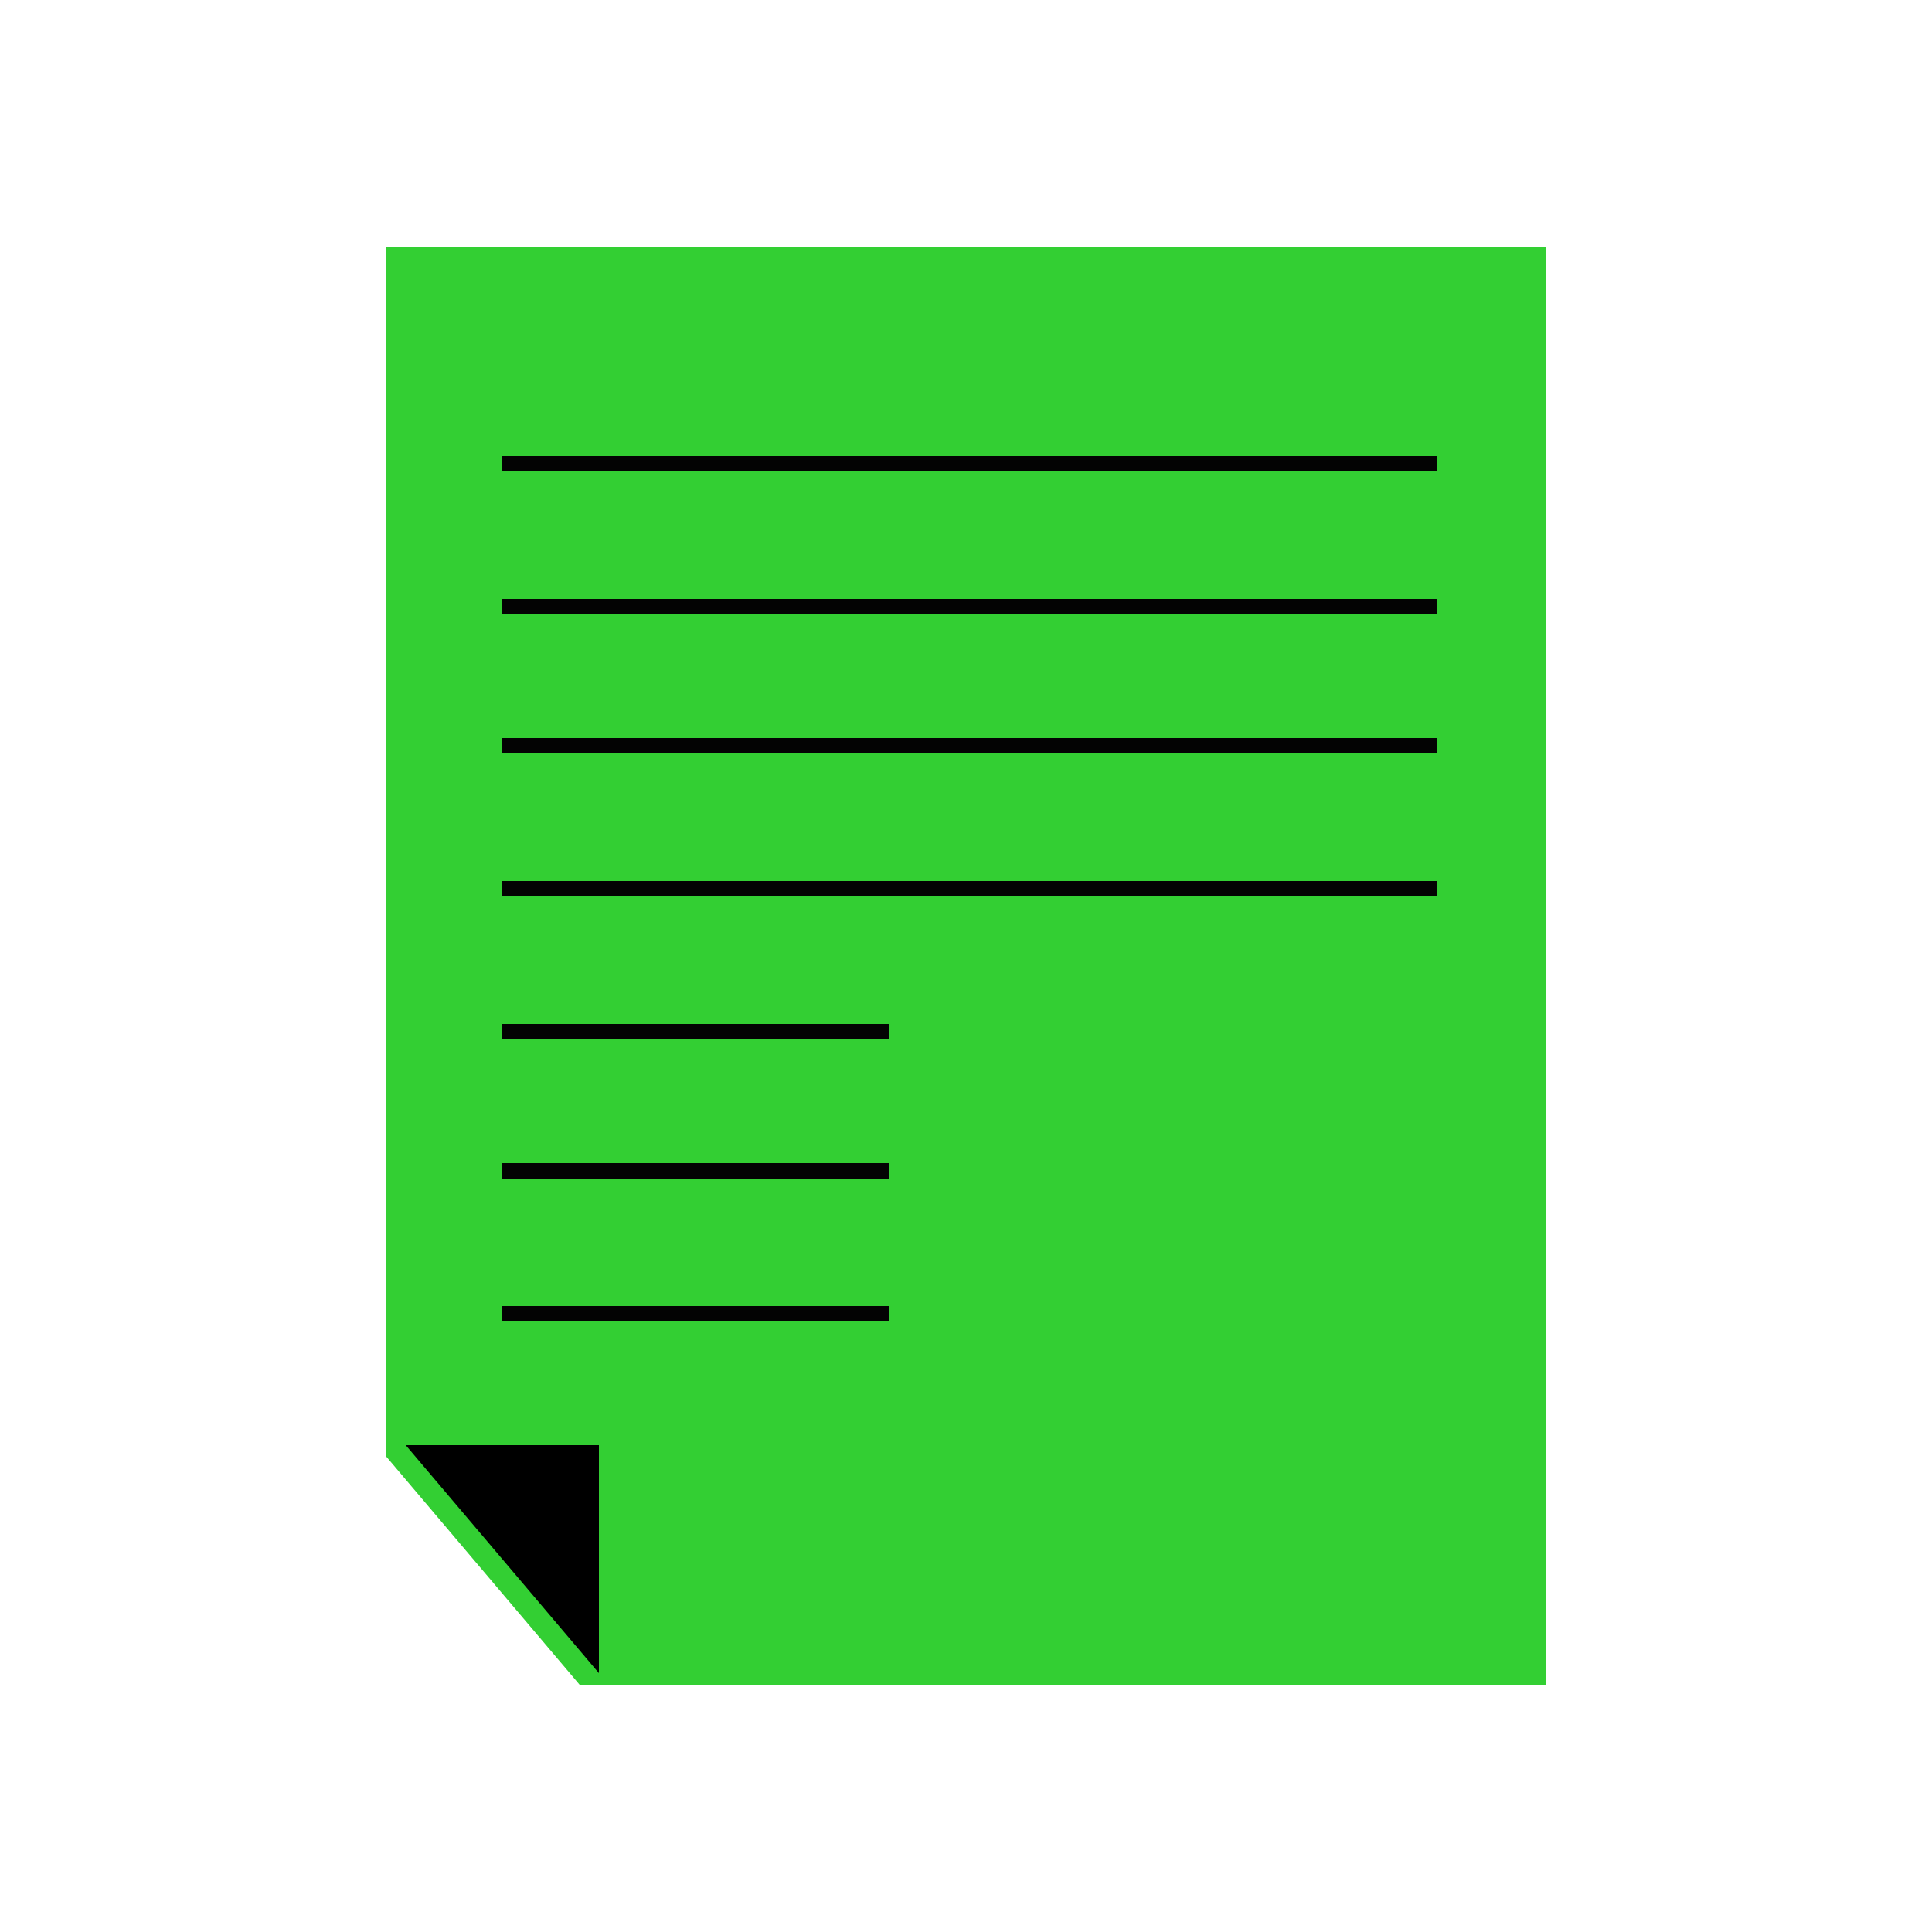
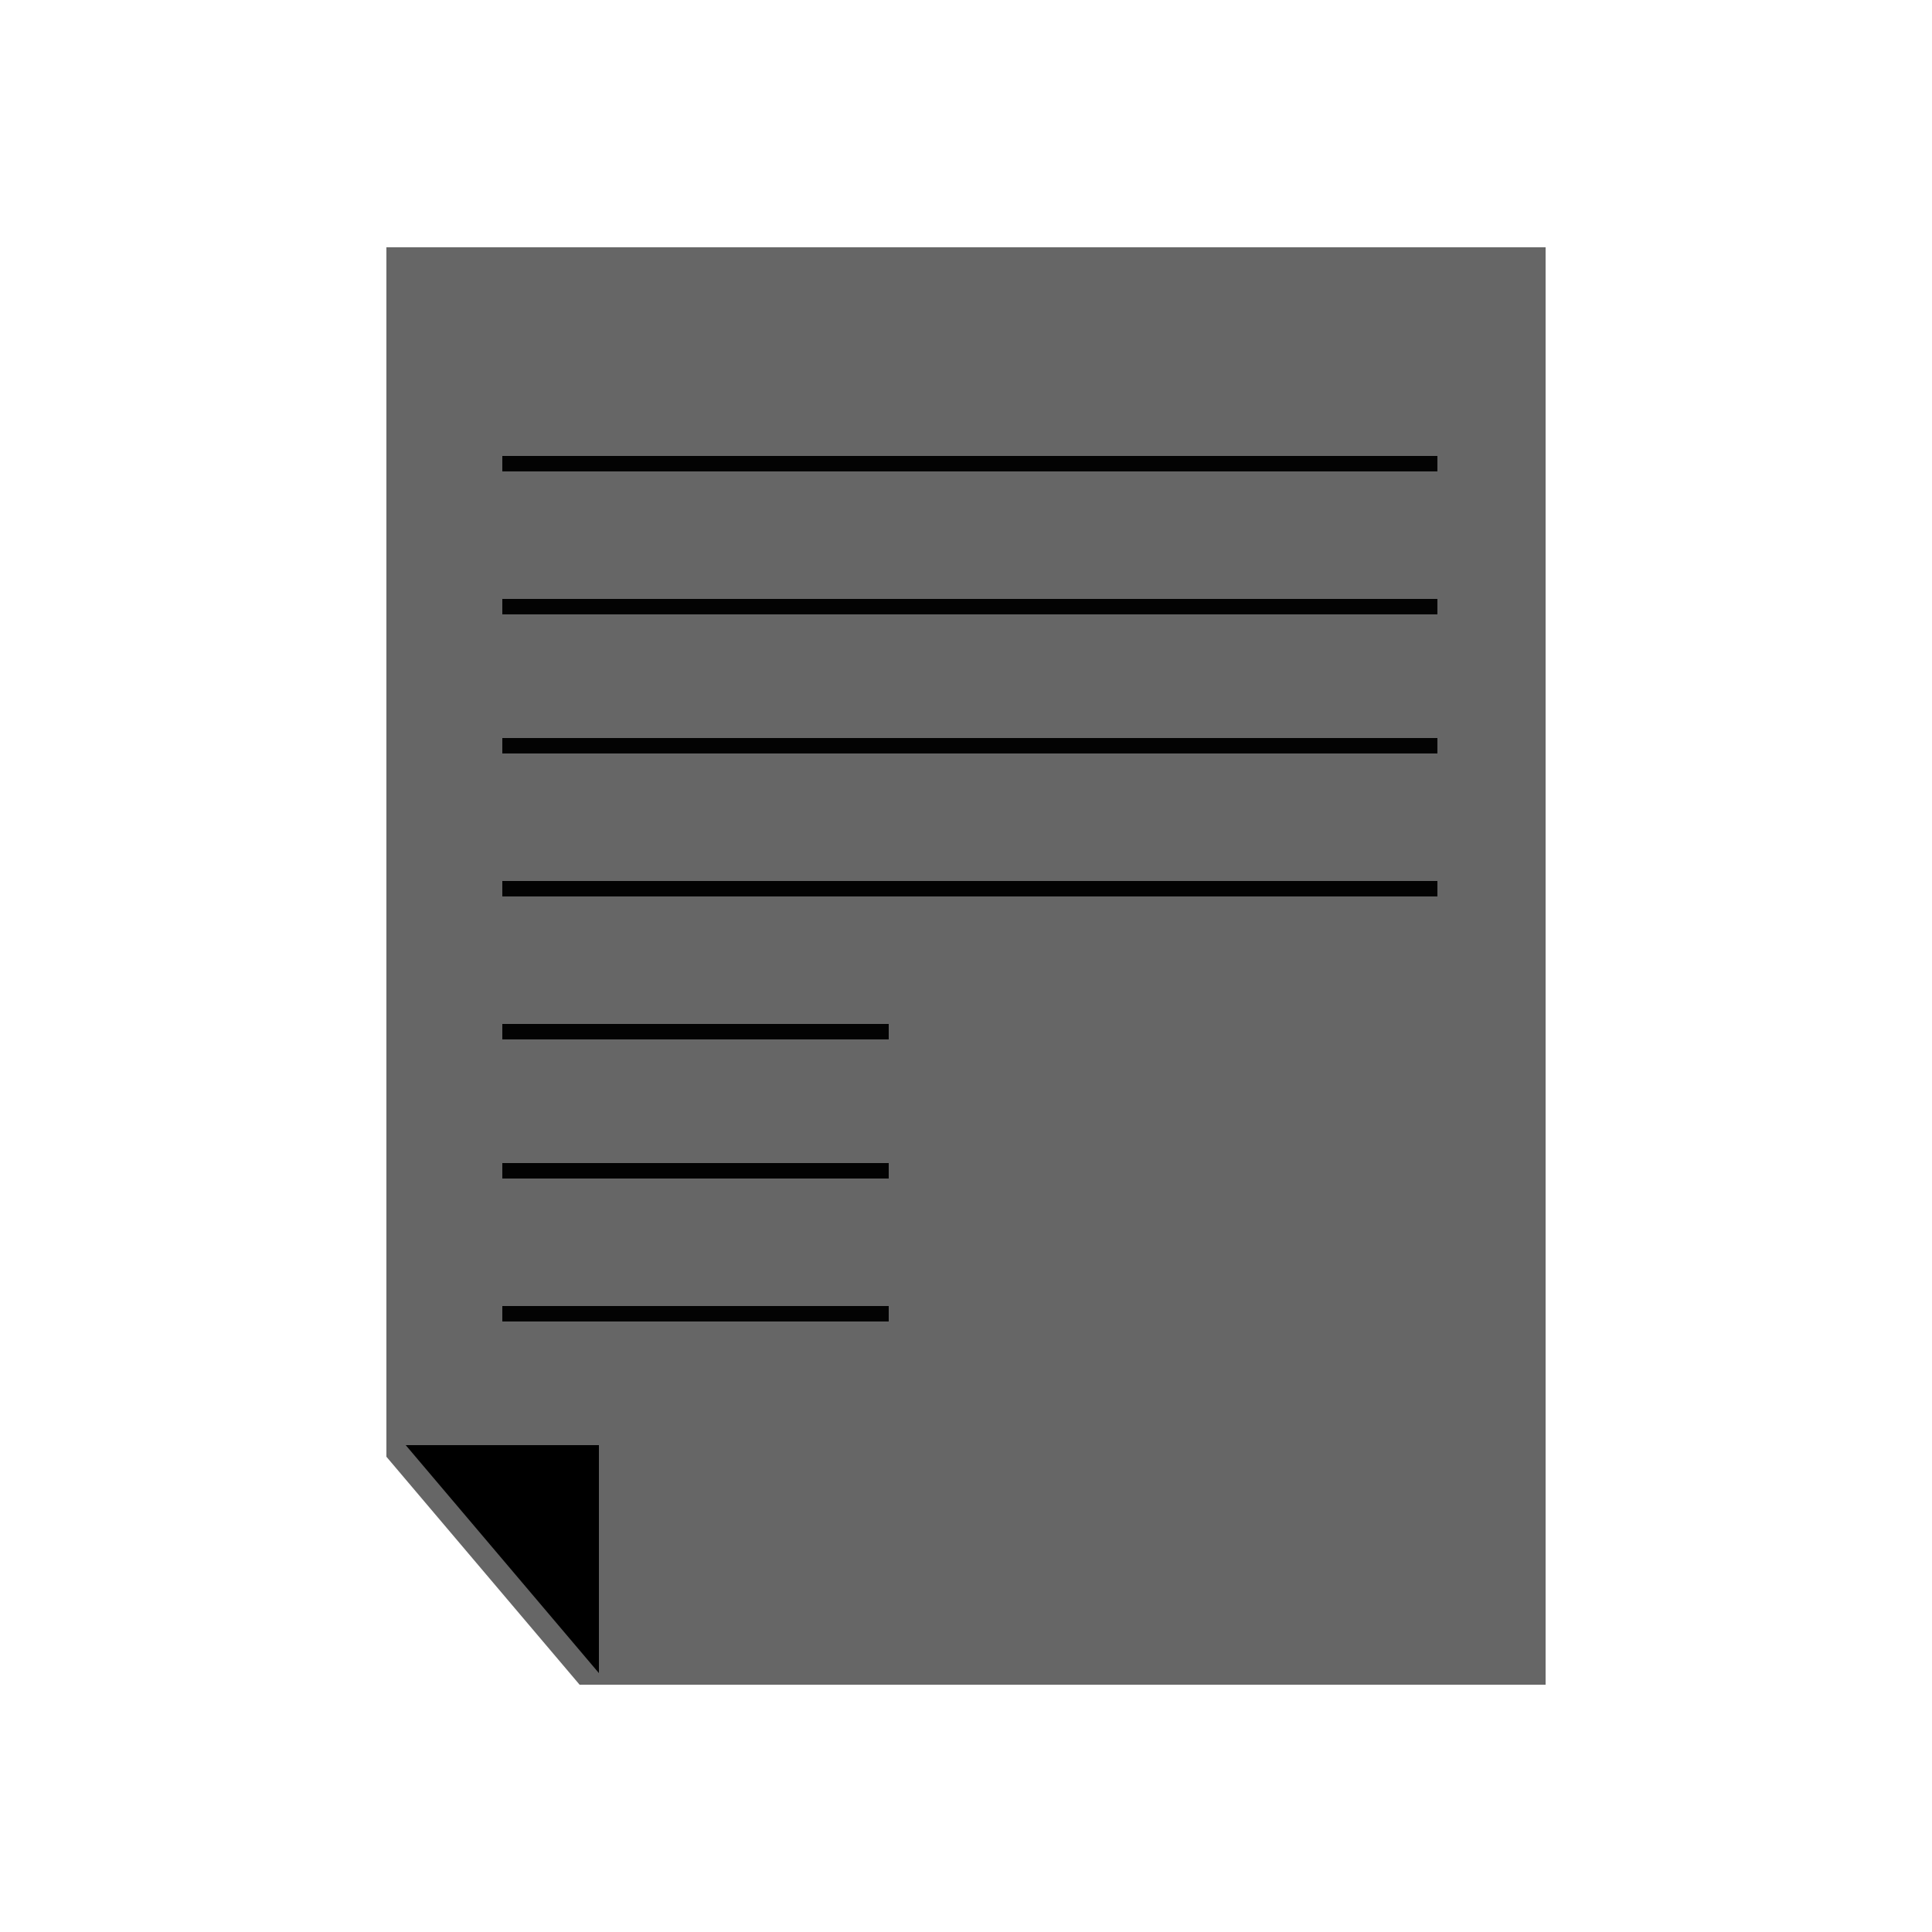
<svg xmlns="http://www.w3.org/2000/svg" version="1.1" x="0px" y="0px" width="500px" height="500px" viewBox="0 0 500 500" enable-background="new 0 0 500 500" xml:space="preserve">
  <style type="text/css">
		svg { cursor:pointer; }
	</style>
-   <polygon id="paper" fill="#33cf33" points="100,64 100,376.999 150,436 400,436 400,64 " />
+   <polygon id="paper" fill="#666" points="100,64 100,376.999 150,436 400,436 400,64 " />
  <polygon id="lines" points="155,433 105,374 155,374 " />
  <g>
    <rect x="130" y="118" fill="#030303" width="242" height="4" />
    <rect x="130" y="155" fill="#030303" width="242" height="4" />
    <rect x="130" y="191" fill="#030303" width="242" height="4" />
    <rect x="130" y="228" fill="#030303" width="242" height="4" />
    <rect x="130" y="265" fill="#030303" width="100" height="4" />
    <rect x="130" y="301" fill="#030303" width="100" height="4" />
    <rect x="130" y="338" fill="#030303" width="100" height="4" />
  </g>
</svg>
